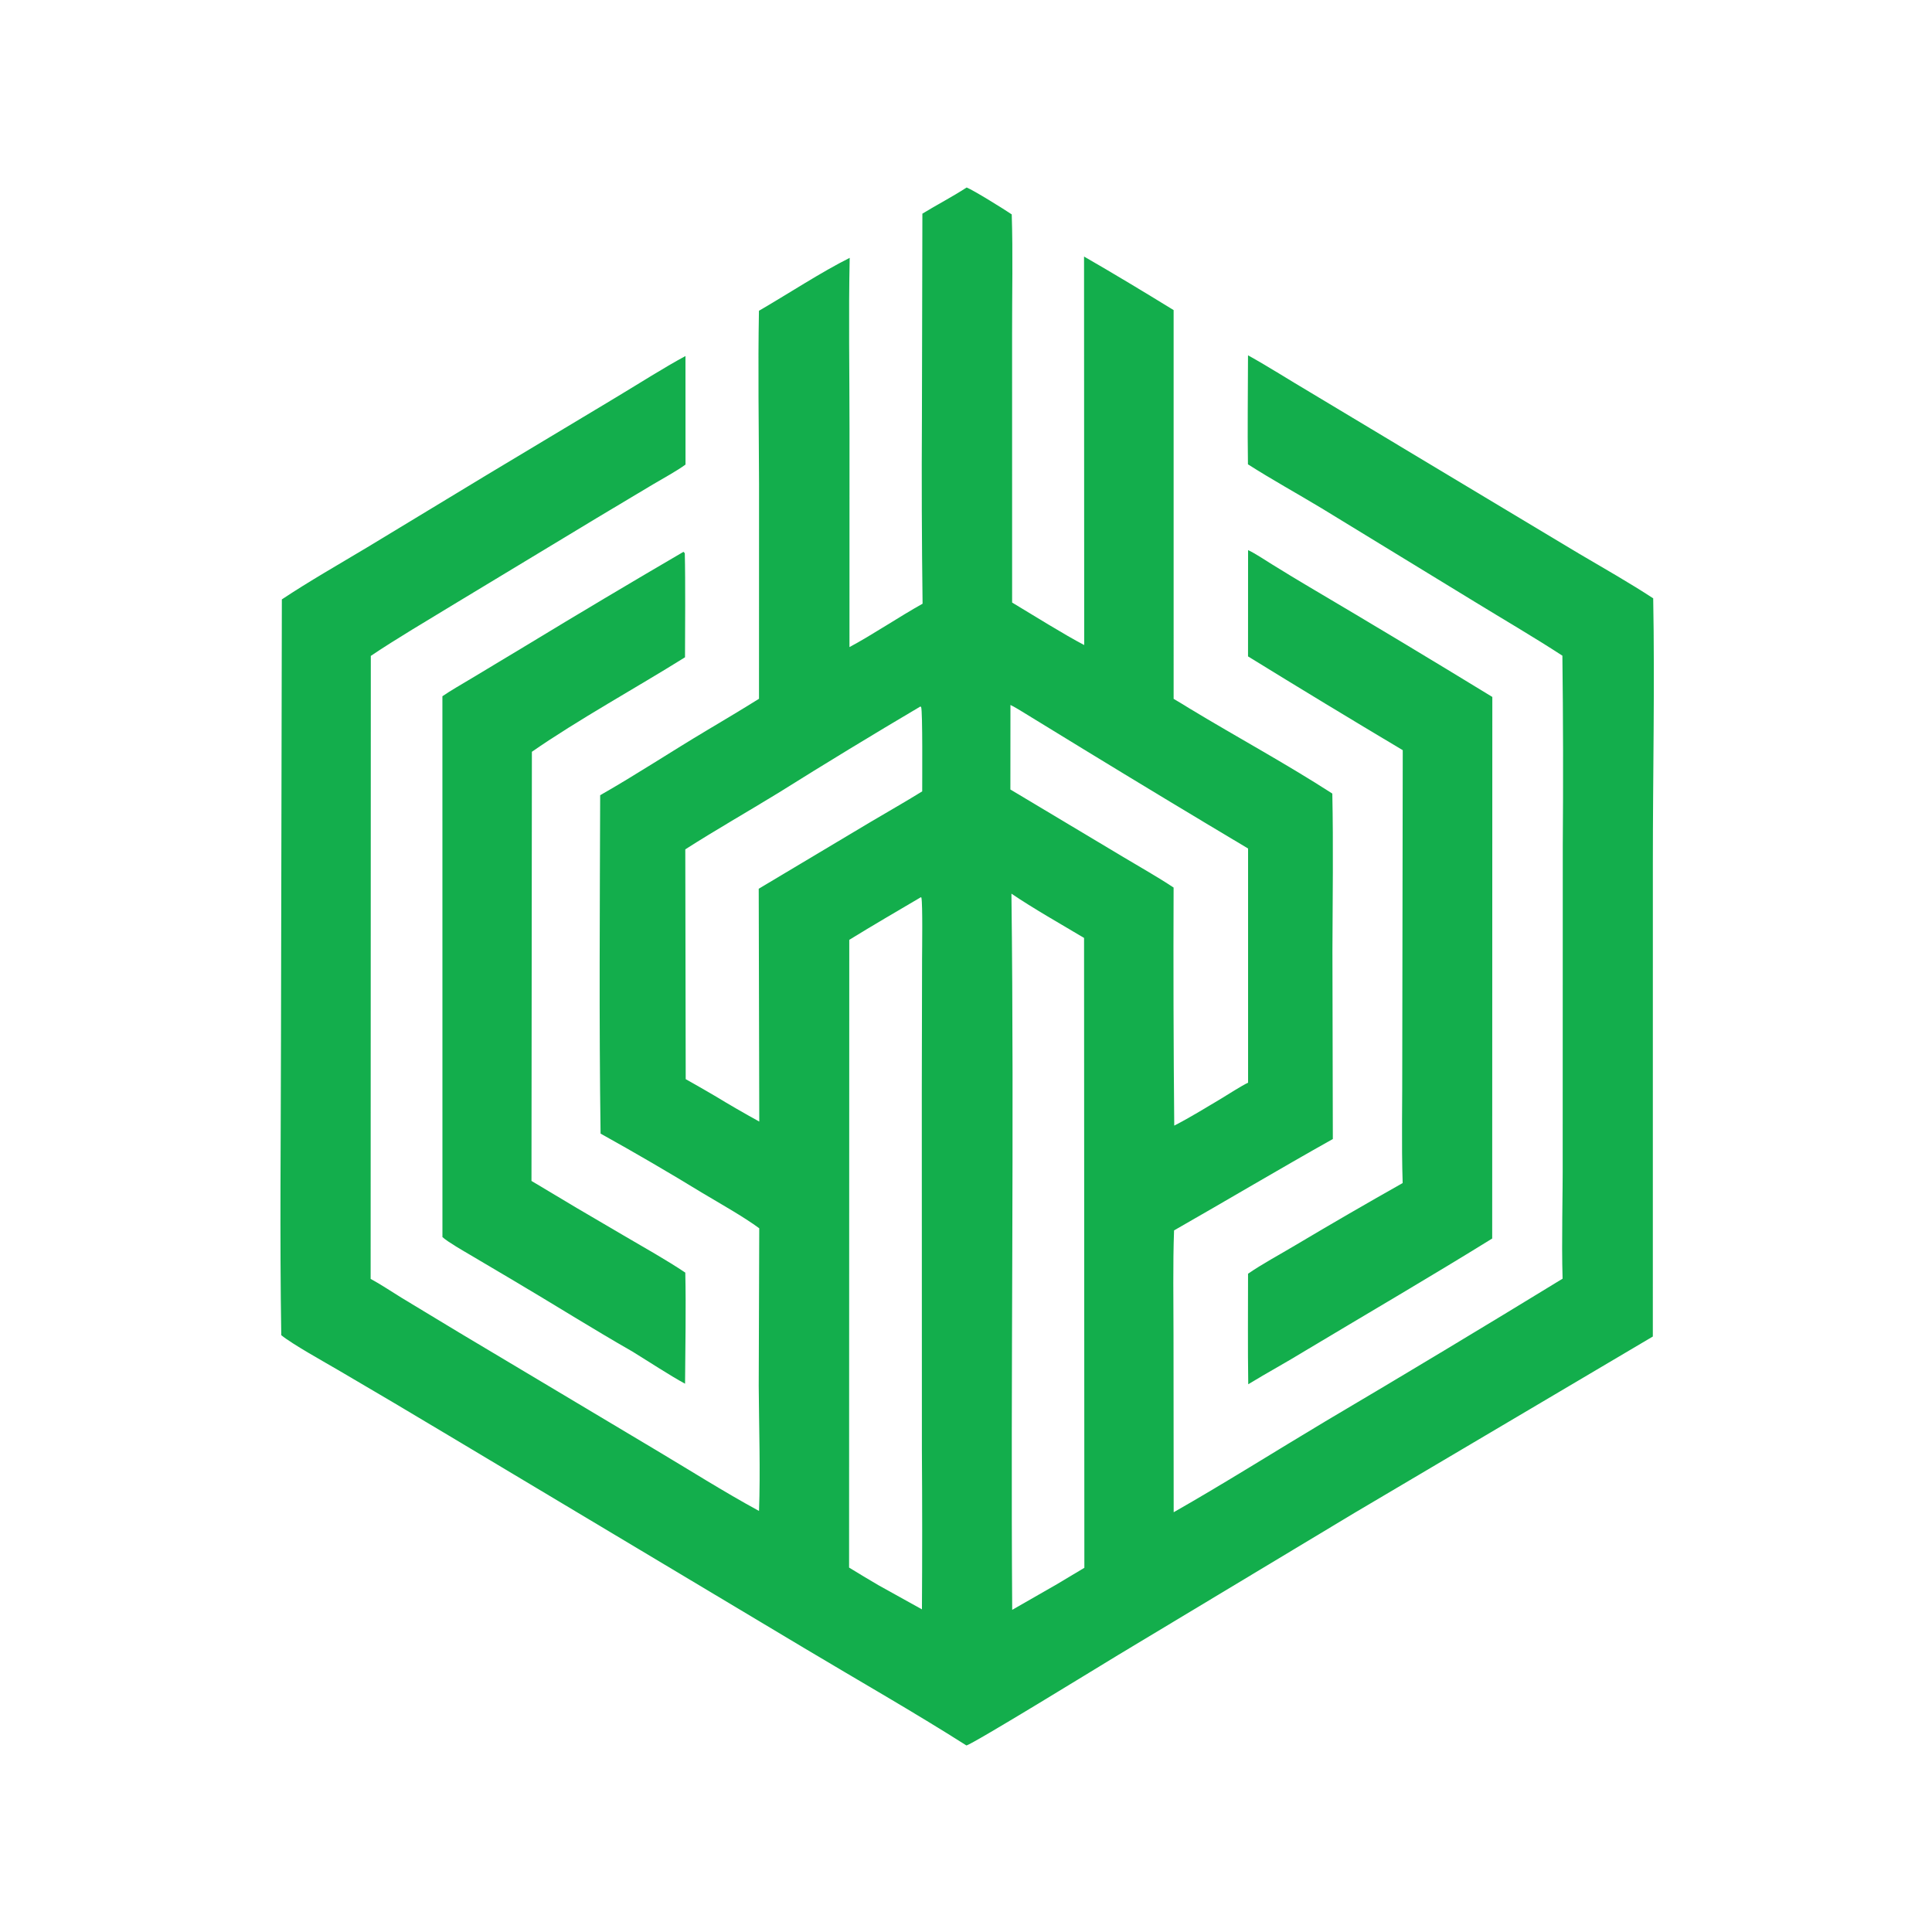
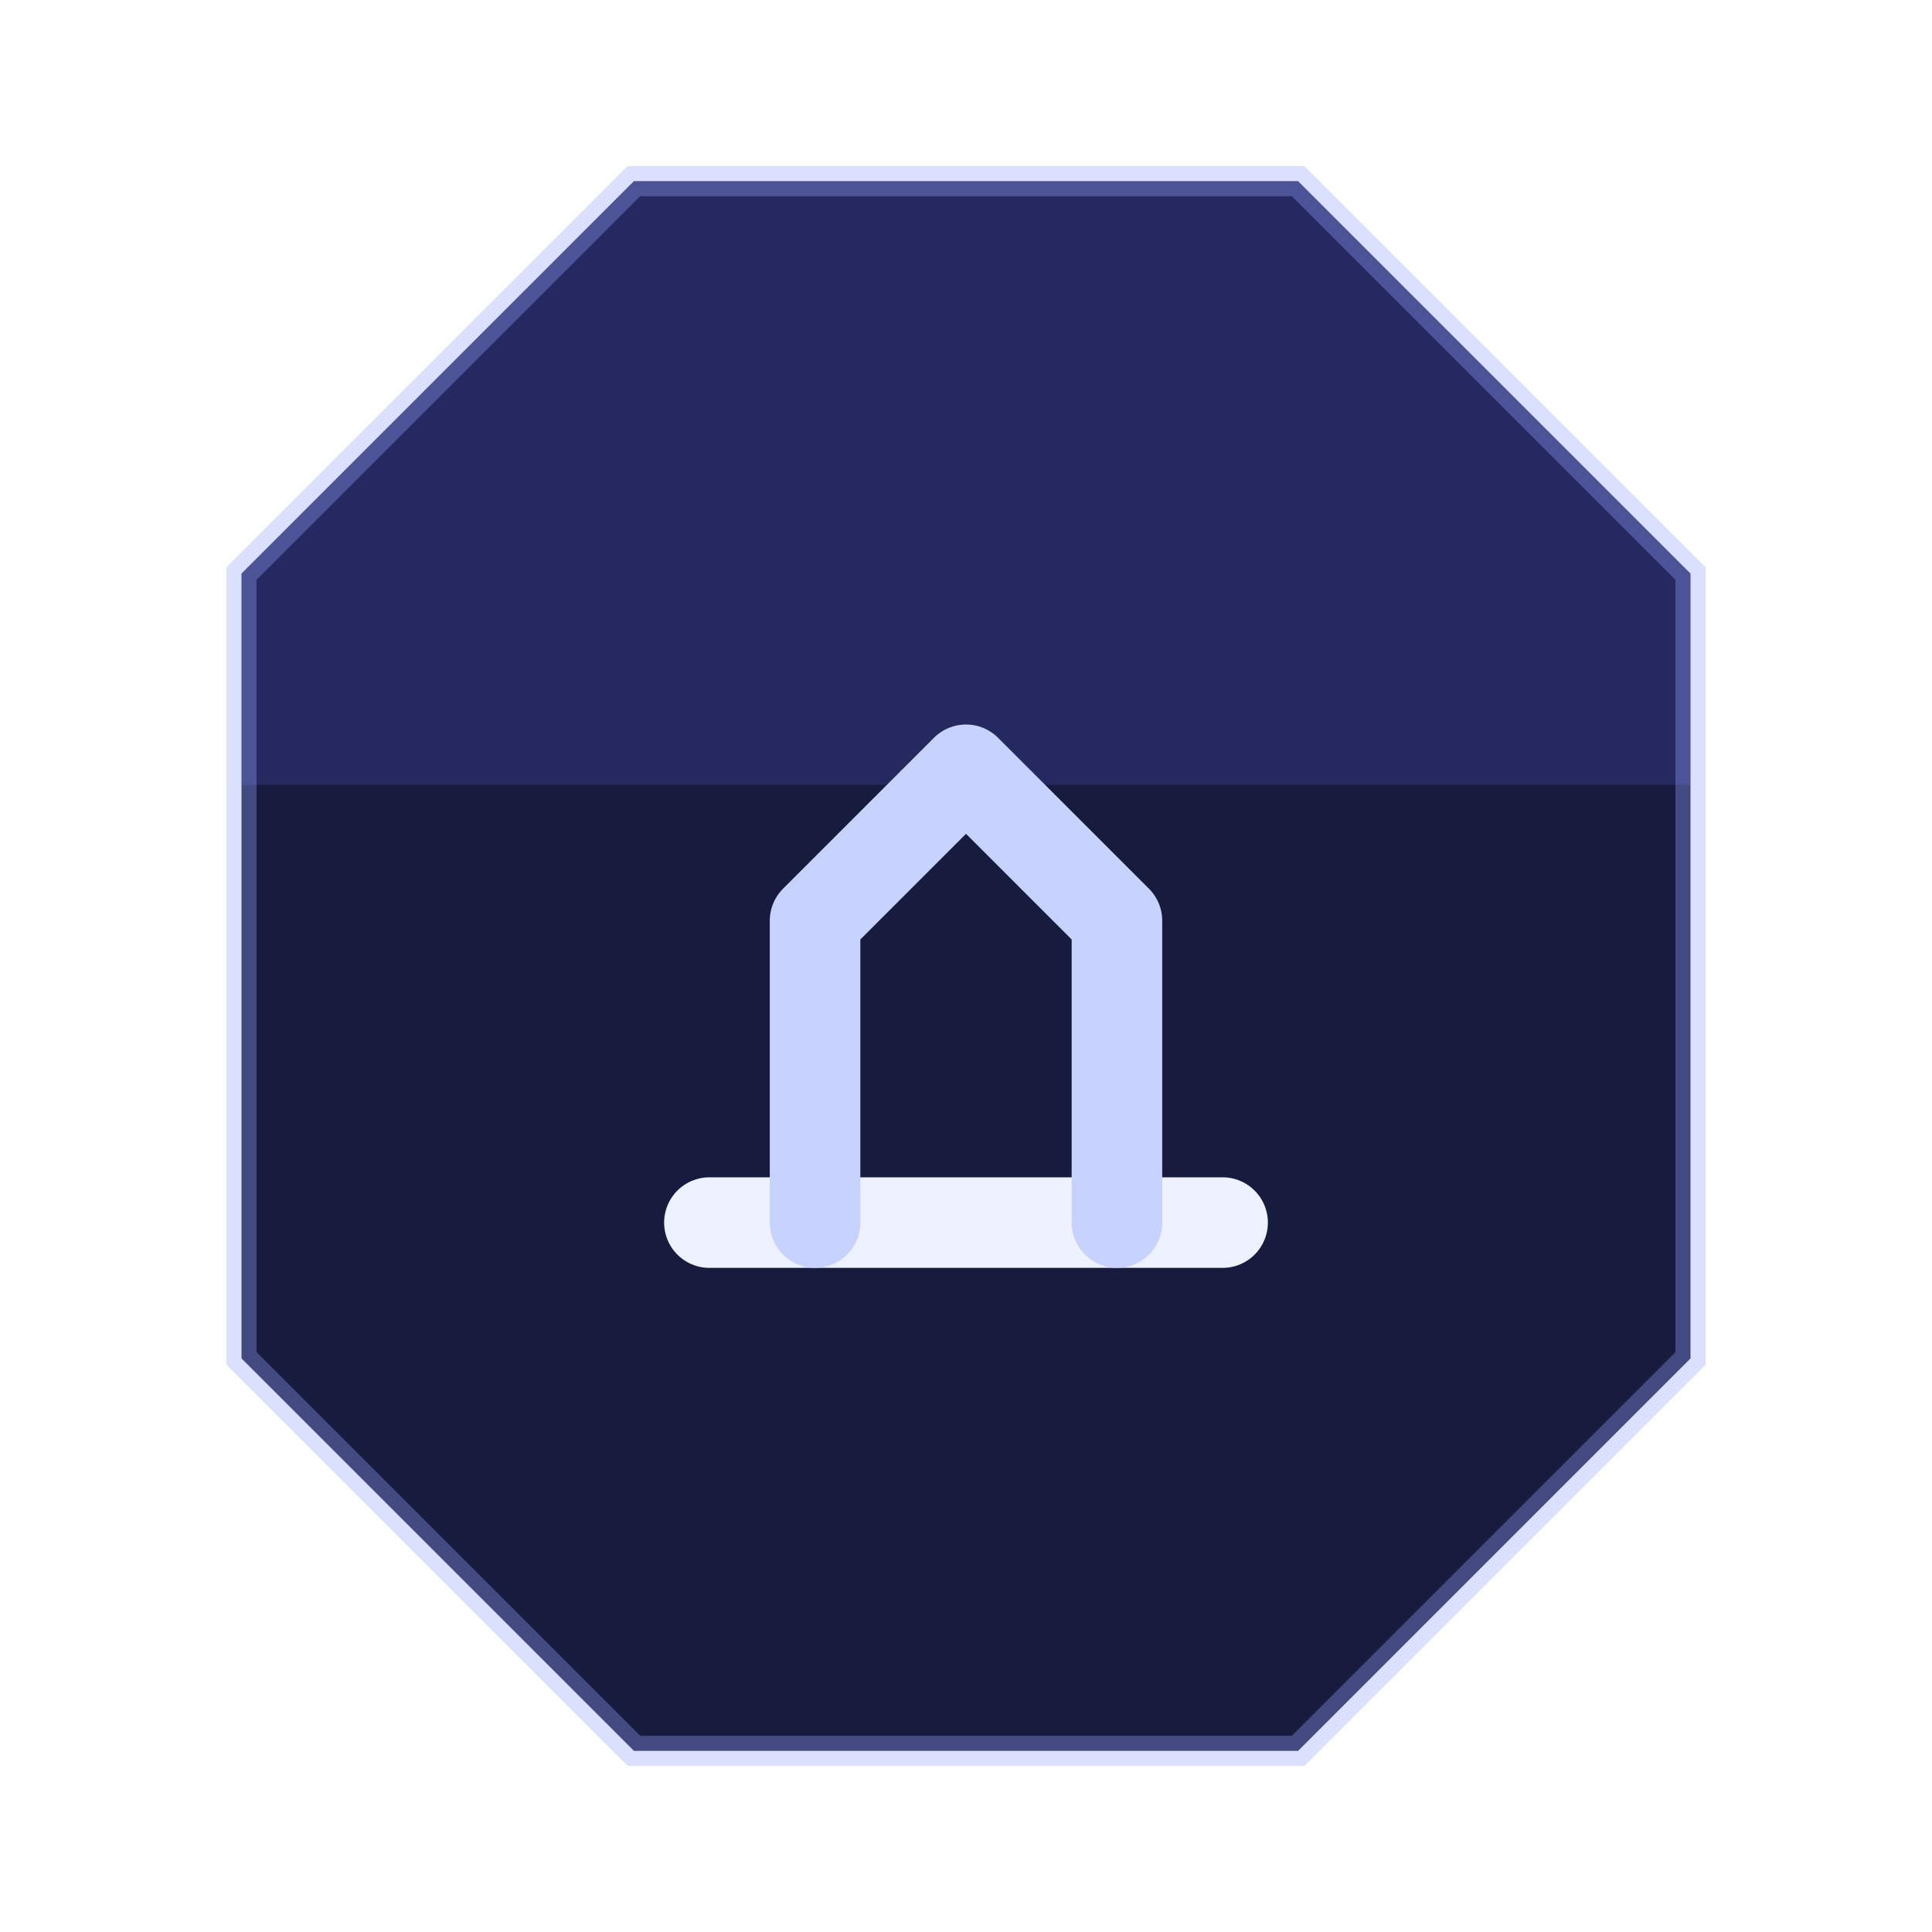
- <svg xmlns="http://www.w3.org/2000/svg" height="1024" preserveAspectRatio="none" style="display: block;" version="1.1" viewBox="0 0 2048 2048" width="1024">
-   <path d="M 0 0 L 2048 0 L 2048 2048 L 0 2048 L 0 0 z" fill="rgb(255,255,255)" transform="translate(0,0)" />
-   <path d="M 1024.68 198.754 C 1032 201.588 1065.31 222.378 1072.48 227.256 C 1073.84 267.759 1072.78 313.249 1072.86 354.128 L 1072.89 638.724 C 1094.43 651.643 1128.04 672.687 1149.3 683.77 L 1149.13 271.937 C 1180.07 289.719 1213.64 310.009 1244.09 328.709 L 1244.1 740.816 C 1249.79 744.01 1255.6 747.768 1261.22 751.166 C 1311.29 781.451 1363.15 809.477 1412.31 841.21 C 1413.48 895.953 1412.61 953.074 1412.43 1007.97 L 1412.86 1207.41 C 1356.84 1238.82 1300.48 1272.38 1244.56 1304.28 C 1243.21 1339.83 1243.98 1379.79 1243.97 1415.61 L 1244.15 1603.04 C 1298.52 1572.07 1351.41 1538.64 1405.05 1506.61 C 1489.23 1456.87 1573.01 1406.48 1656.41 1355.46 C 1655.18 1315.36 1656.72 1267.34 1656.51 1226.07 L 1656.6 896.358 C 1657.15 829.253 1657.01 762.145 1656.2 695.042 C 1624.6 674.531 1594.56 657.115 1562.66 637.551 L 1401.02 538.813 C 1375.34 523.329 1348.02 508.279 1322.87 492.195 C 1322.28 454.382 1322.9 414.599 1322.94 376.64 C 1345.33 389.068 1366.08 402.434 1388.08 415.418 L 1576.4 528.452 L 1673.61 586.754 C 1699.2 601.852 1727.75 618.03 1752.46 634.259 C 1754.18 726.028 1752.09 821.929 1752.1 914.162 L 1752.07 1416.77 L 1435.46 1603.94 L 1185.26 1754.38 C 1168.44 1764.54 1030.48 1849.37 1024.42 1850.24 C 969.616 1815.38 908.48 1780.54 852.543 1747.07 L 475.298 1521.5 C 436.532 1498.25 397.636 1475.22 358.612 1452.41 C 344.742 1444.26 309.113 1424.51 298.156 1415.33 C 296.483 1311.57 297.73 1204.7 297.863 1100.84 L 298.772 635.387 C 326.873 616.647 360.398 597.505 389.547 580.029 L 515.409 503.818 L 652.815 421.338 C 675.805 407.566 703.597 389.81 726.622 377.408 L 726.672 492.463 C 717.626 499.144 702.344 507.436 692.087 513.533 L 632.441 549.197 L 481.168 640.572 C 452.362 658.156 420.904 676.576 393.074 695.271 L 392.89 1355.69 C 403.022 1361.08 415.277 1369.32 425.415 1375.54 L 486.515 1412.47 L 693.971 1536.31 C 730.825 1558.23 766.863 1581.13 804.593 1601.67 C 806.123 1560.83 804.545 1510.83 804.282 1469.28 L 804.834 1302.03 C 788.719 1290.06 762.51 1275.32 744.69 1264.67 C 709.114 1242.92 673.088 1221.92 636.636 1201.67 C 634.983 1083.23 635.847 961.537 636.202 842.964 C 674.49 821.165 711.656 796.599 749.528 774.048 C 767.951 763.078 786.39 752.089 804.576 740.733 L 804.622 513.057 C 804.423 452.524 803.374 389.791 804.521 329.438 C 833.995 312.378 871.053 288.088 900.714 273.353 C 899.427 332.497 900.507 394.494 900.513 453.959 L 900.469 685.943 C 923.994 673.429 952.986 653.904 977.97 639.958 C 977.116 574.14 976.886 508.316 977.278 442.494 L 977.762 226.495 C 993.581 216.791 1008.68 209.146 1024.68 198.754 z" fill="rgb(19,174,76)" transform="translate(0,0)" />
-   <path d="M 976.213 951.057 L 976.745 951.598 C 978.141 958.541 977.471 1006.12 977.431 1016.2 L 977.142 1158.69 L 977.245 1537.43 C 977.639 1593.61 977.654 1649.8 977.29 1705.98 L 931.38 1680.49 C 920.866 1674.35 910.427 1668.08 900.064 1661.69 L 900.263 996.265 C 925.688 980.598 950.497 966.215 976.213 951.057 z" fill="rgb(255,255,255)" transform="translate(0,0)" />
-   <path d="M 1072.16 947.326 C 1095 962.825 1125.12 979.921 1149.15 994.248 L 1149.47 1661.93 L 1120.48 1679.28 L 1072.98 1706.5 C 1071.22 1453.86 1075.26 1199.79 1072.16 947.326 z" fill="rgb(255,255,255)" transform="translate(0,0)" />
-   <path d="M 1071.12 747.278 C 1076.26 749.656 1088.64 757.568 1094.23 760.919 L 1148.37 794.063 C 1206.39 829.511 1264.6 864.641 1323.01 899.45 L 1323.02 1147.68 C 1316.37 1150.79 1301.36 1160.4 1294.39 1164.64 C 1278.29 1174.19 1261.31 1184.74 1244.75 1193.19 C 1243.97 1109.08 1243.74 1024.96 1244.07 940.847 C 1227.12 929.564 1208.79 919.342 1191.3 908.825 L 1071.05 836.905 L 1071.12 747.278 z" fill="rgb(255,255,255)" transform="translate(0,0)" />
-   <path d="M 975.643 748.908 L 976.449 749.523 C 978.129 754.11 977.531 827.709 977.573 838.866 C 959.946 849.864 940.334 860.884 922.369 871.601 L 804.281 942.097 L 804.858 1188.91 C 788.644 1179.98 772.62 1170.7 756.797 1161.1 C 746.879 1155.29 736.905 1149.57 726.878 1143.95 L 726.437 900.35 C 758.342 879.931 792.729 860.328 825.114 840.483 C 874.887 809.3 925.068 778.773 975.643 748.908 z" fill="rgb(255,255,255)" transform="translate(0,0)" />
-   <path d="M 1323.01 583.169 C 1328.96 585.665 1342.3 594.457 1348.15 598.099 C 1361.3 606.263 1374.54 614.29 1387.86 622.179 C 1452.85 660.553 1517.54 699.426 1581.93 738.794 L 1581.79 1312.89 C 1517.59 1352.66 1448.65 1392.88 1383.51 1431.91 C 1364.03 1443.89 1343.11 1455.22 1323.19 1467.37 C 1322.6 1428.65 1323 1389 1322.98 1350.2 C 1338.01 1339.81 1357.3 1329.49 1373.3 1319.9 C 1410.9 1297.53 1448.77 1275.59 1486.88 1254.09 C 1485.52 1212.82 1486.62 1164.94 1486.46 1123.03 L 1486.97 795.213 C 1432.05 762.492 1377.38 729.358 1322.96 695.813 L 1323.01 583.169 z" fill="rgb(19,174,76)" transform="translate(0,0)" />
-   <path d="M 724.536 584.943 C 724.995 585.45 725.455 585.957 725.914 586.464 C 726.657 616.489 726.206 668.443 726.141 696.757 C 674.614 728.967 612.617 763.016 563.82 796.921 L 563.393 1251.84 C 595.805 1271.39 628.378 1290.67 661.108 1309.68 C 681.974 1321.93 706.657 1335.71 726.44 1349.03 C 727.305 1387.31 726.427 1428.33 726.189 1466.8 C 710.116 1458.09 686.697 1442.72 670.54 1432.8 C 628.282 1408.62 587.013 1382.63 545.065 1357.83 L 498.469 1330.28 C 491.05 1325.88 475.083 1316.81 469.005 1311.37 L 468.964 738.051 C 477.426 732.145 490.975 724.461 500.054 718.978 L 557.718 684.285 C 613.037 650.692 668.645 617.577 724.536 584.943 z" fill="rgb(19,174,76)" transform="translate(0,0)" />
+ <svg xmlns="http://www.w3.org/2000/svg" viewBox="0 0 256 256" fill="none">
+   <path d="M84 24H172L224 76V180L172 232H84L32 180V76L84 24Z" fill="#171c3f" />
+   <path d="M84 24H172L224 76V104H32V76L84 24Z" fill="#6366f1" opacity="0.18" />
+   <path d="M84 24H172L224 76V180L172 232H84L32 180V76L84 24Z" stroke="#9aa5ff" stroke-opacity="0.34" stroke-width="4" />
+   <path d="M94 162H162" stroke="#eef2ff" stroke-width="12" stroke-linecap="round" />
+   <path d="M108 162V122L128 102L148 122V162" stroke="#c7d2fe" stroke-width="12" stroke-linecap="round" stroke-linejoin="round" />
</svg>
